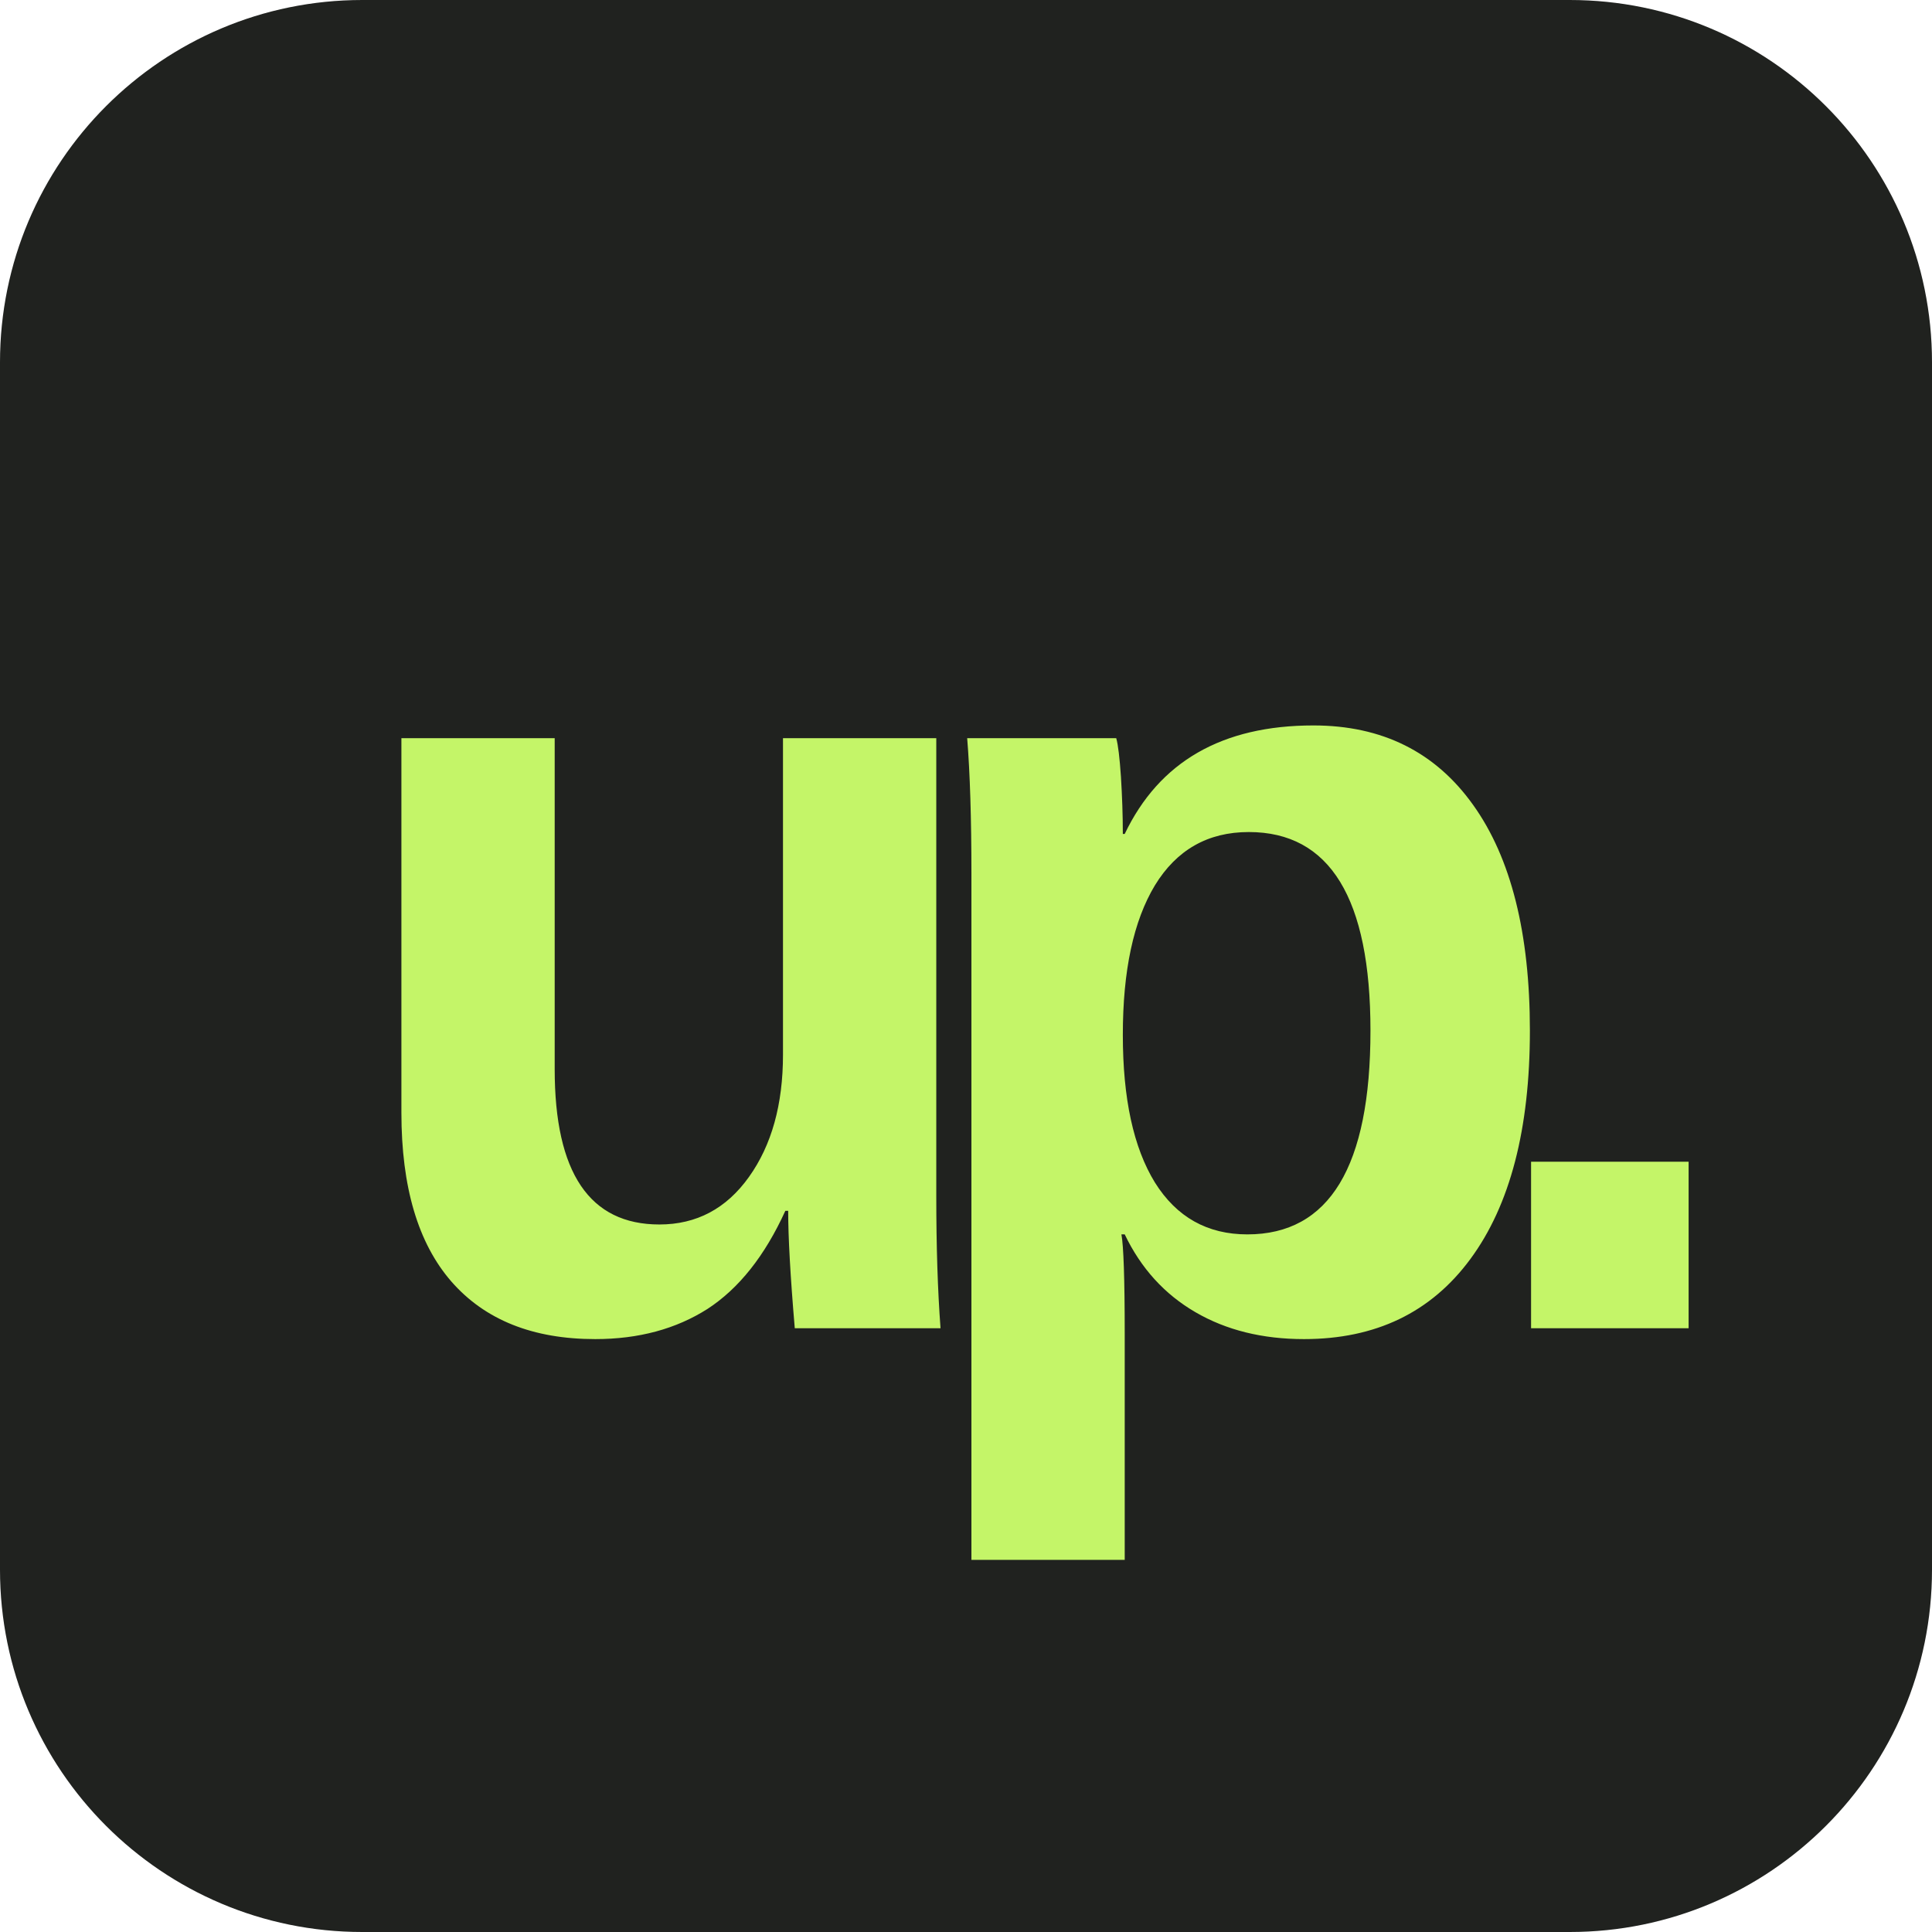
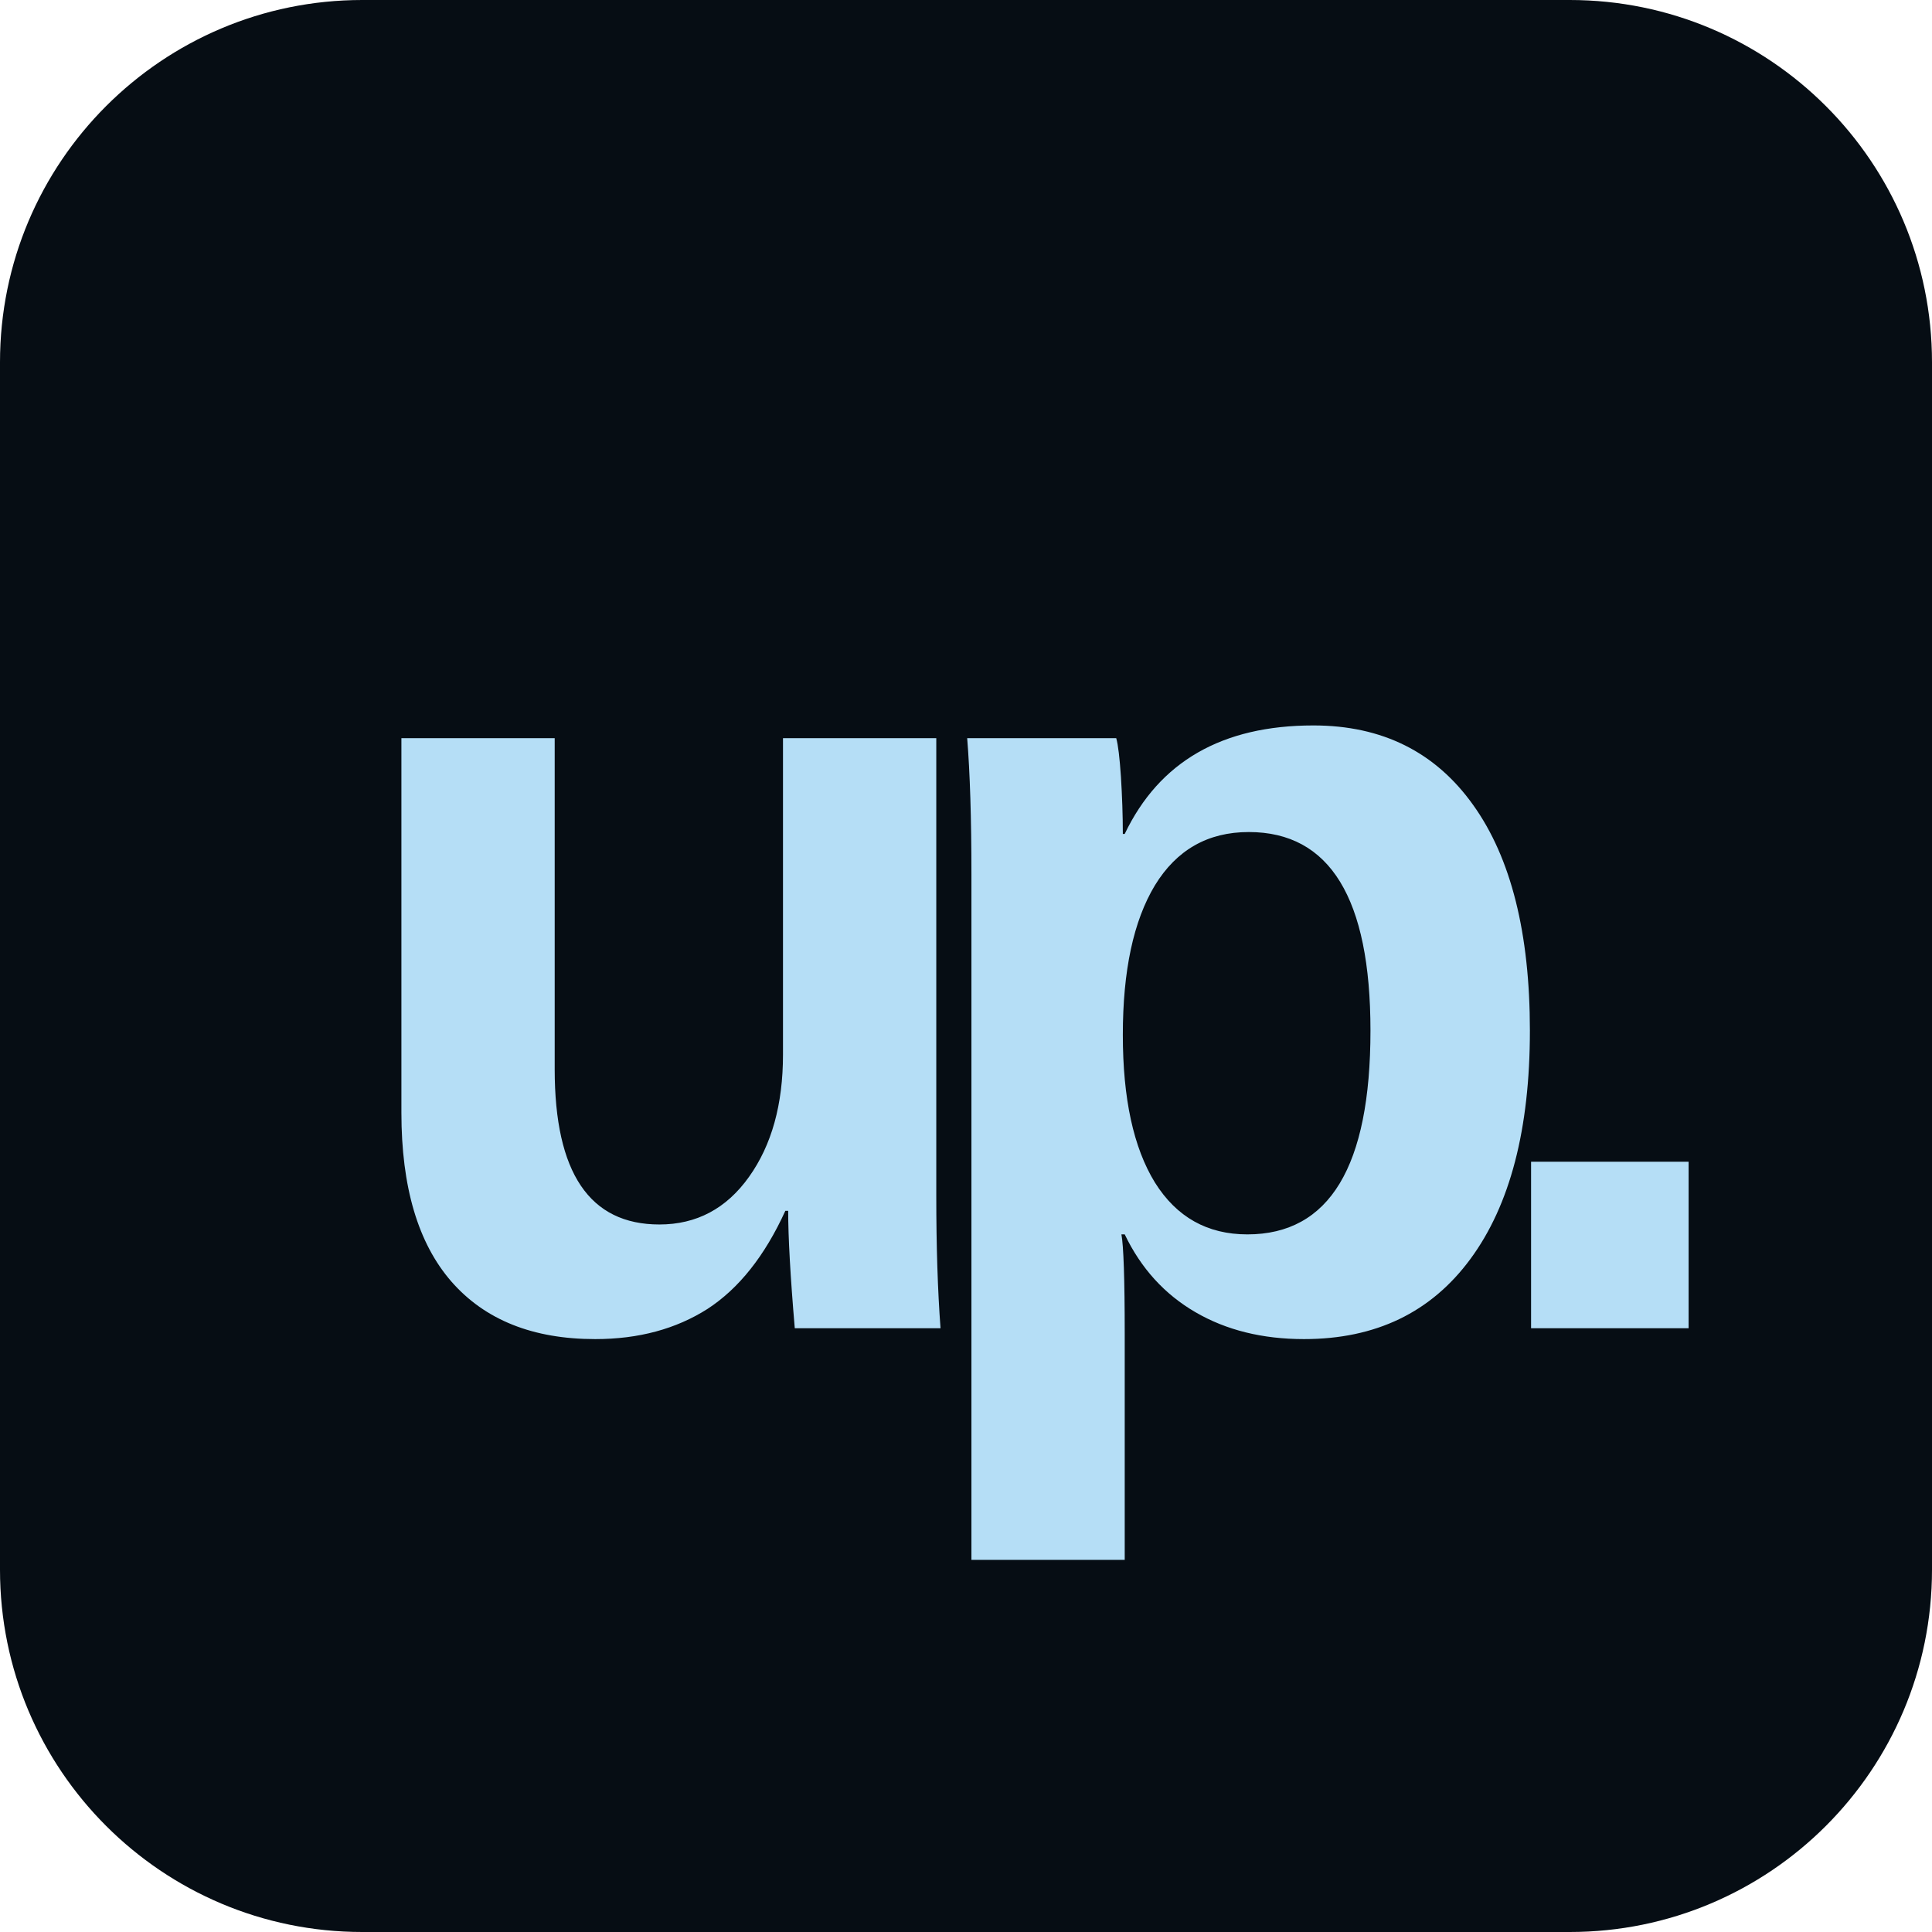
<svg xmlns="http://www.w3.org/2000/svg" viewBox="0 0 64 64">
-   <rect width="64" height="64" rx="12" fill="#20221f" />
-   <text x="11" y="44" fill="#c4f568" font-family="Arial,sans-serif" font-size="37" font-weight="700" letter-spacing="-4">up.</text>
+   <rect width="64" height="64" rx="12" fill="#060d14" />
+   <text x="11" y="44" fill="#b5def6" font-family="Arial,sans-serif" font-size="37" font-weight="700" letter-spacing="-4">up.</text>
</svg>
